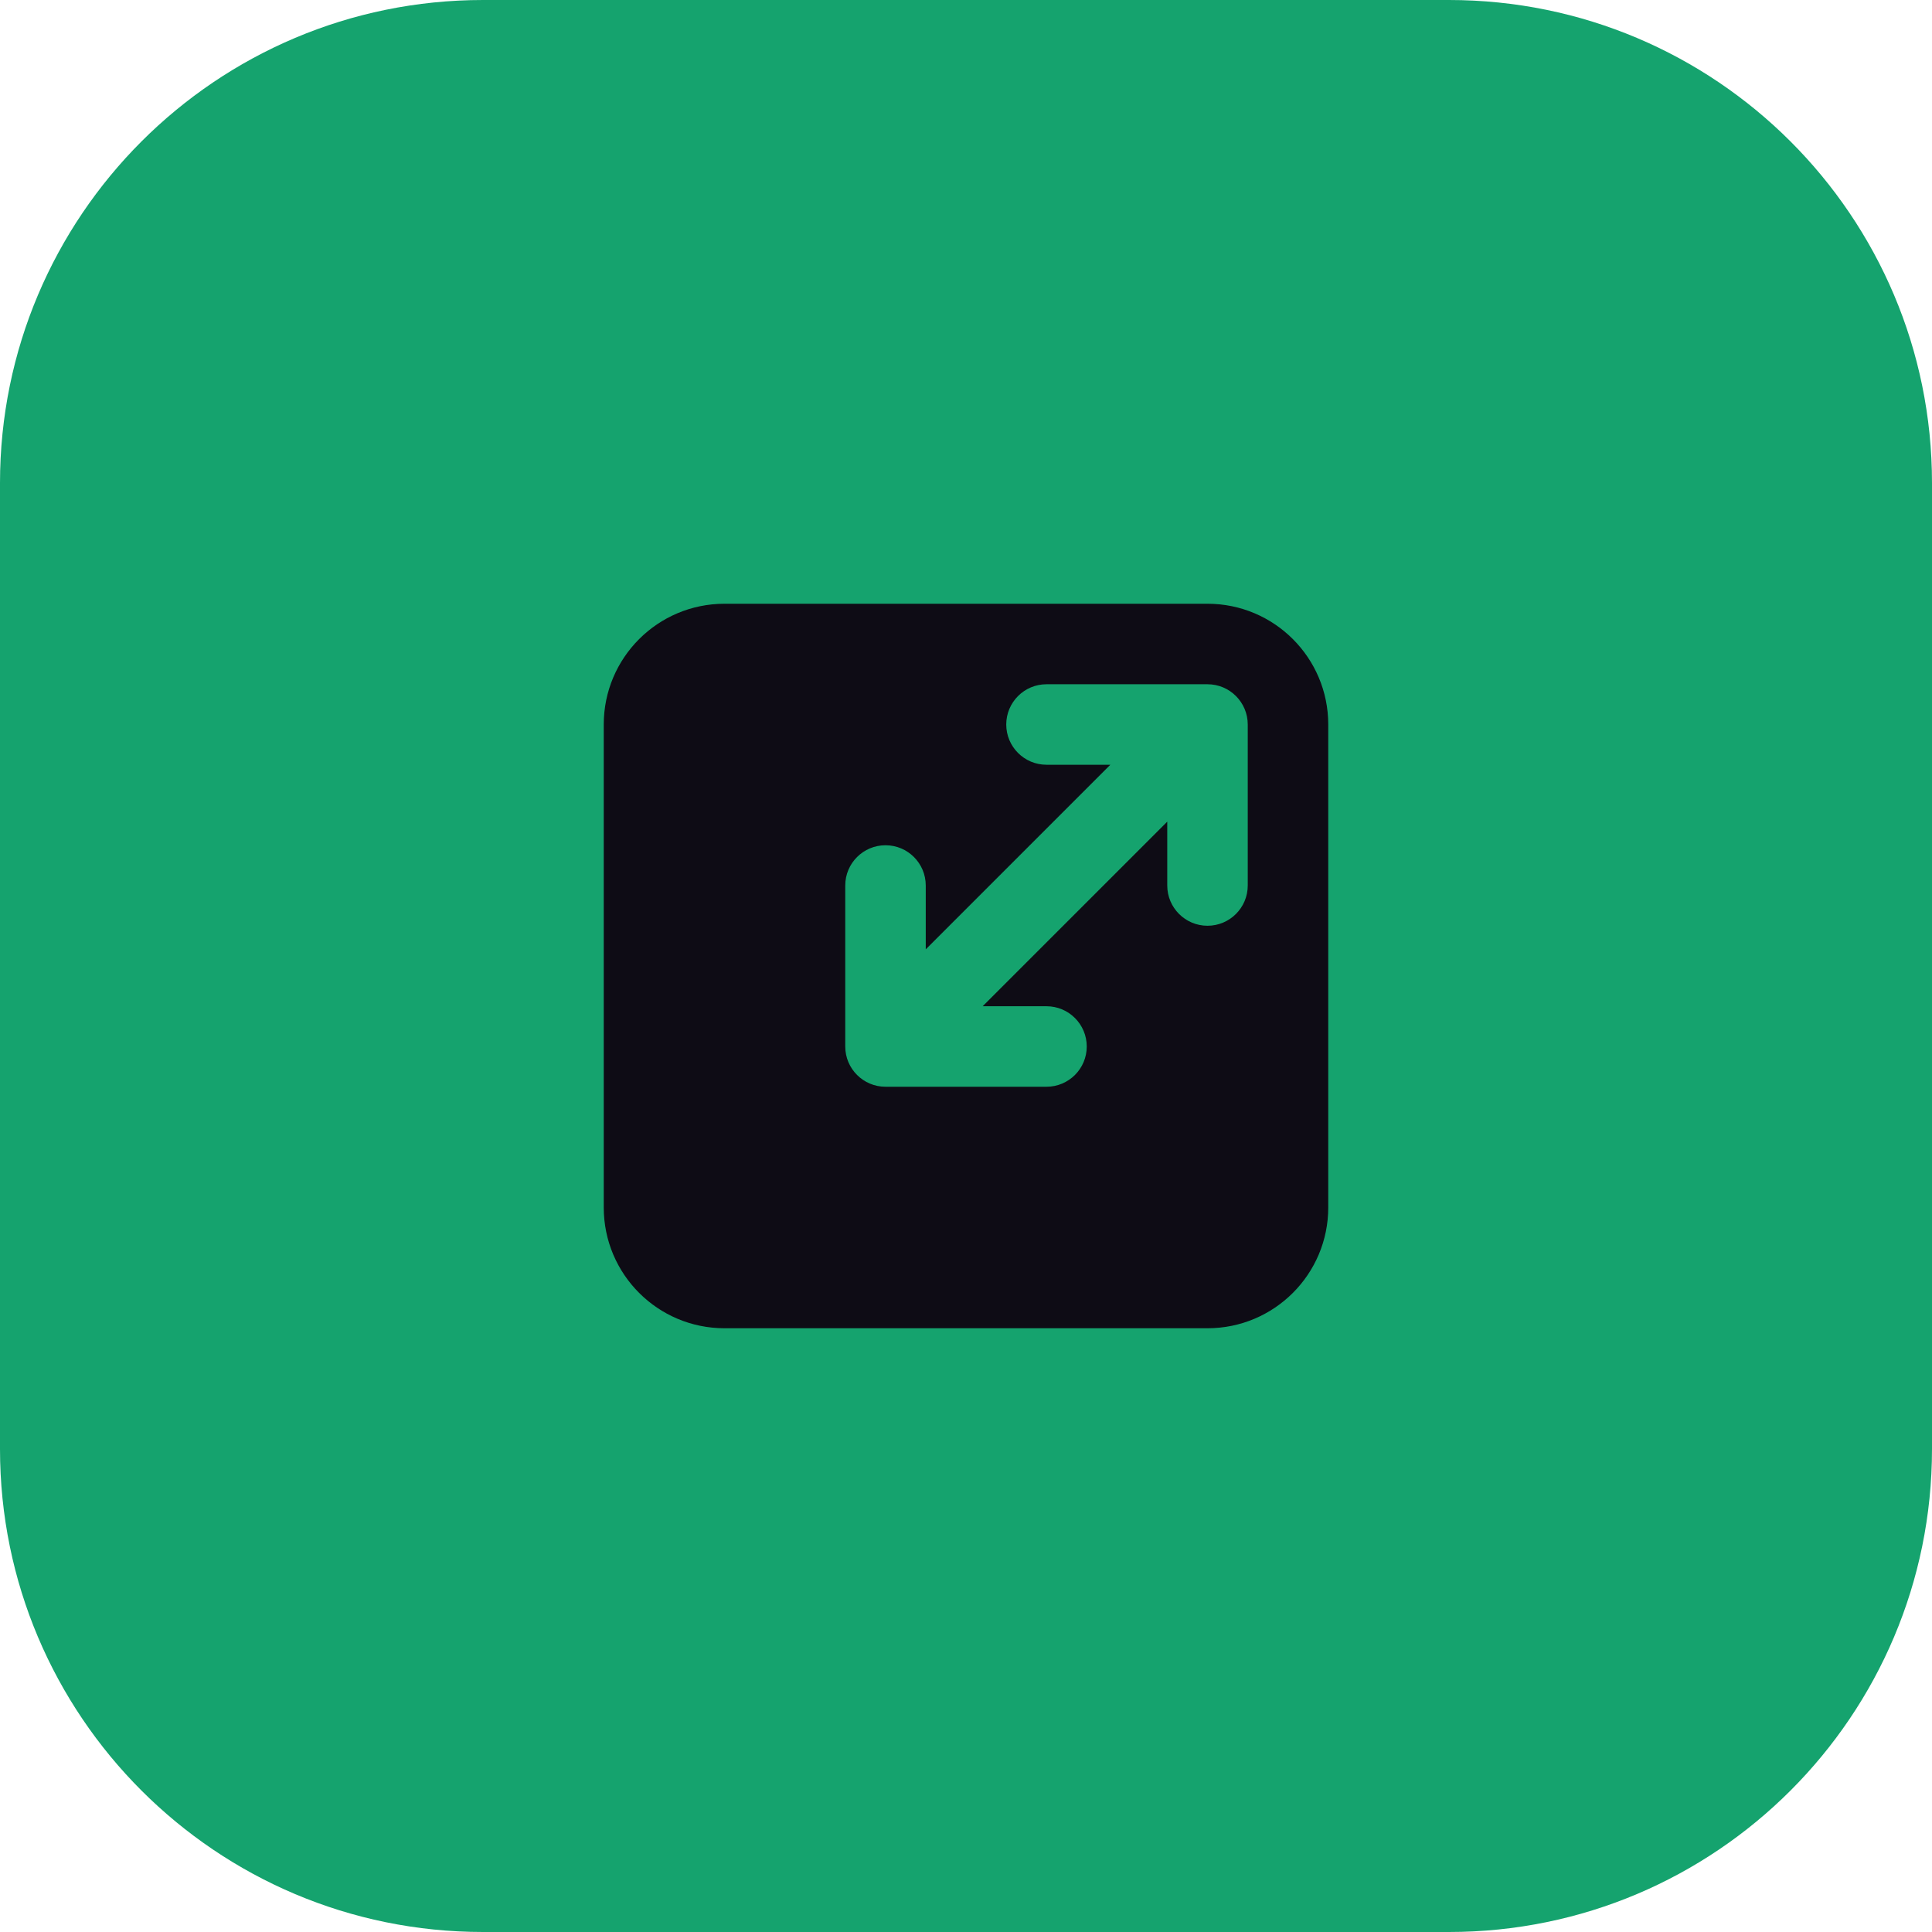
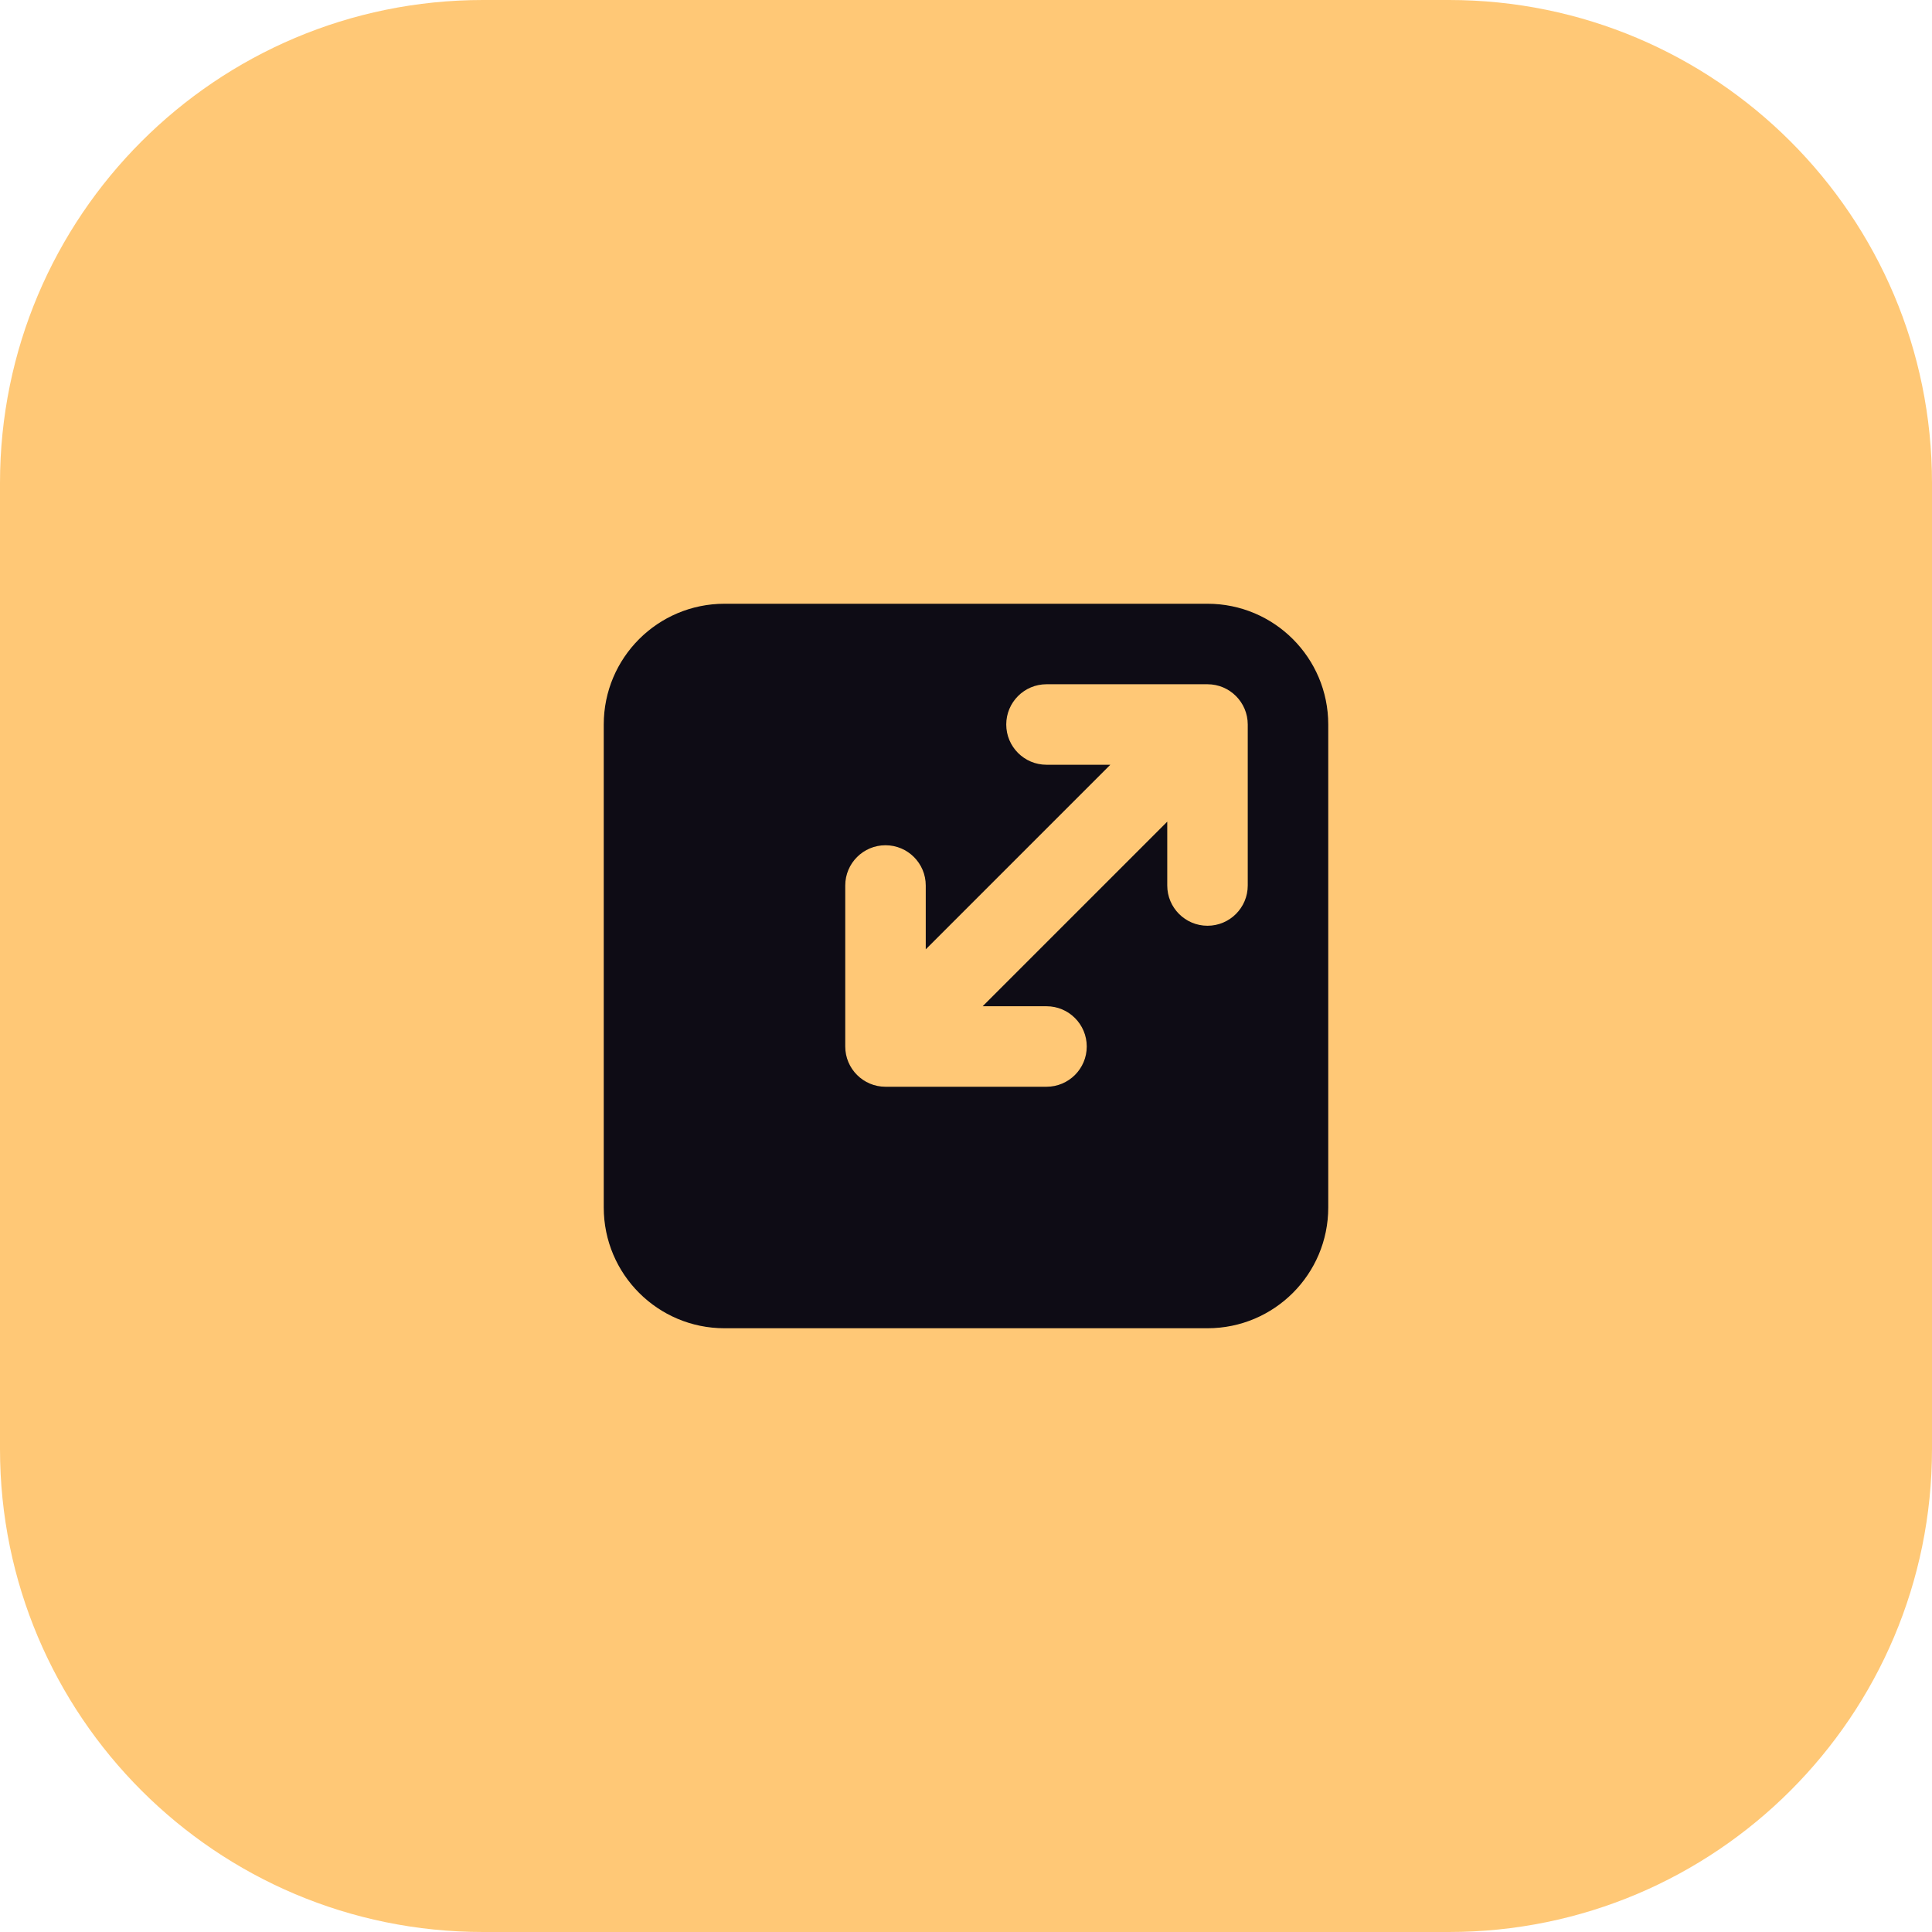
<svg xmlns="http://www.w3.org/2000/svg" width="48" height="48" viewBox="0 0 48 48" fill="none">
-   <rect width="48" height="48" rx="12" fill="#15a36e" />
+   <rect width="48" height="48" rx="12" fill="#FFC876" />
  <path fill-rule="evenodd" clip-rule="evenodd" d="M30 33H18C16.343 33 15 31.657 15 30V18C15 16.343 16.343 15 18 15H30C31.657 15 33 16.343 33 18V30C33 31.657 31.657 33 30 33ZM29 20.414L24.414 25H26C26.552 25 27 25.448 27 26C27 26.552 26.552 27 26 27H22C21.448 27 21 26.552 21 26V22C21 21.448 21.448 21 22 21C22.552 21 23 21.448 23 22V23.586L27.586 19H26C25.448 19 25 18.552 25 18C25 17.448 25.448 17 26 17H30C30.552 17 31 17.448 31 18V22C31 22.552 30.552 23 30 23C29.448 23 29 22.552 29 22V20.414Z" fill="#0E0C15" />
</svg>
